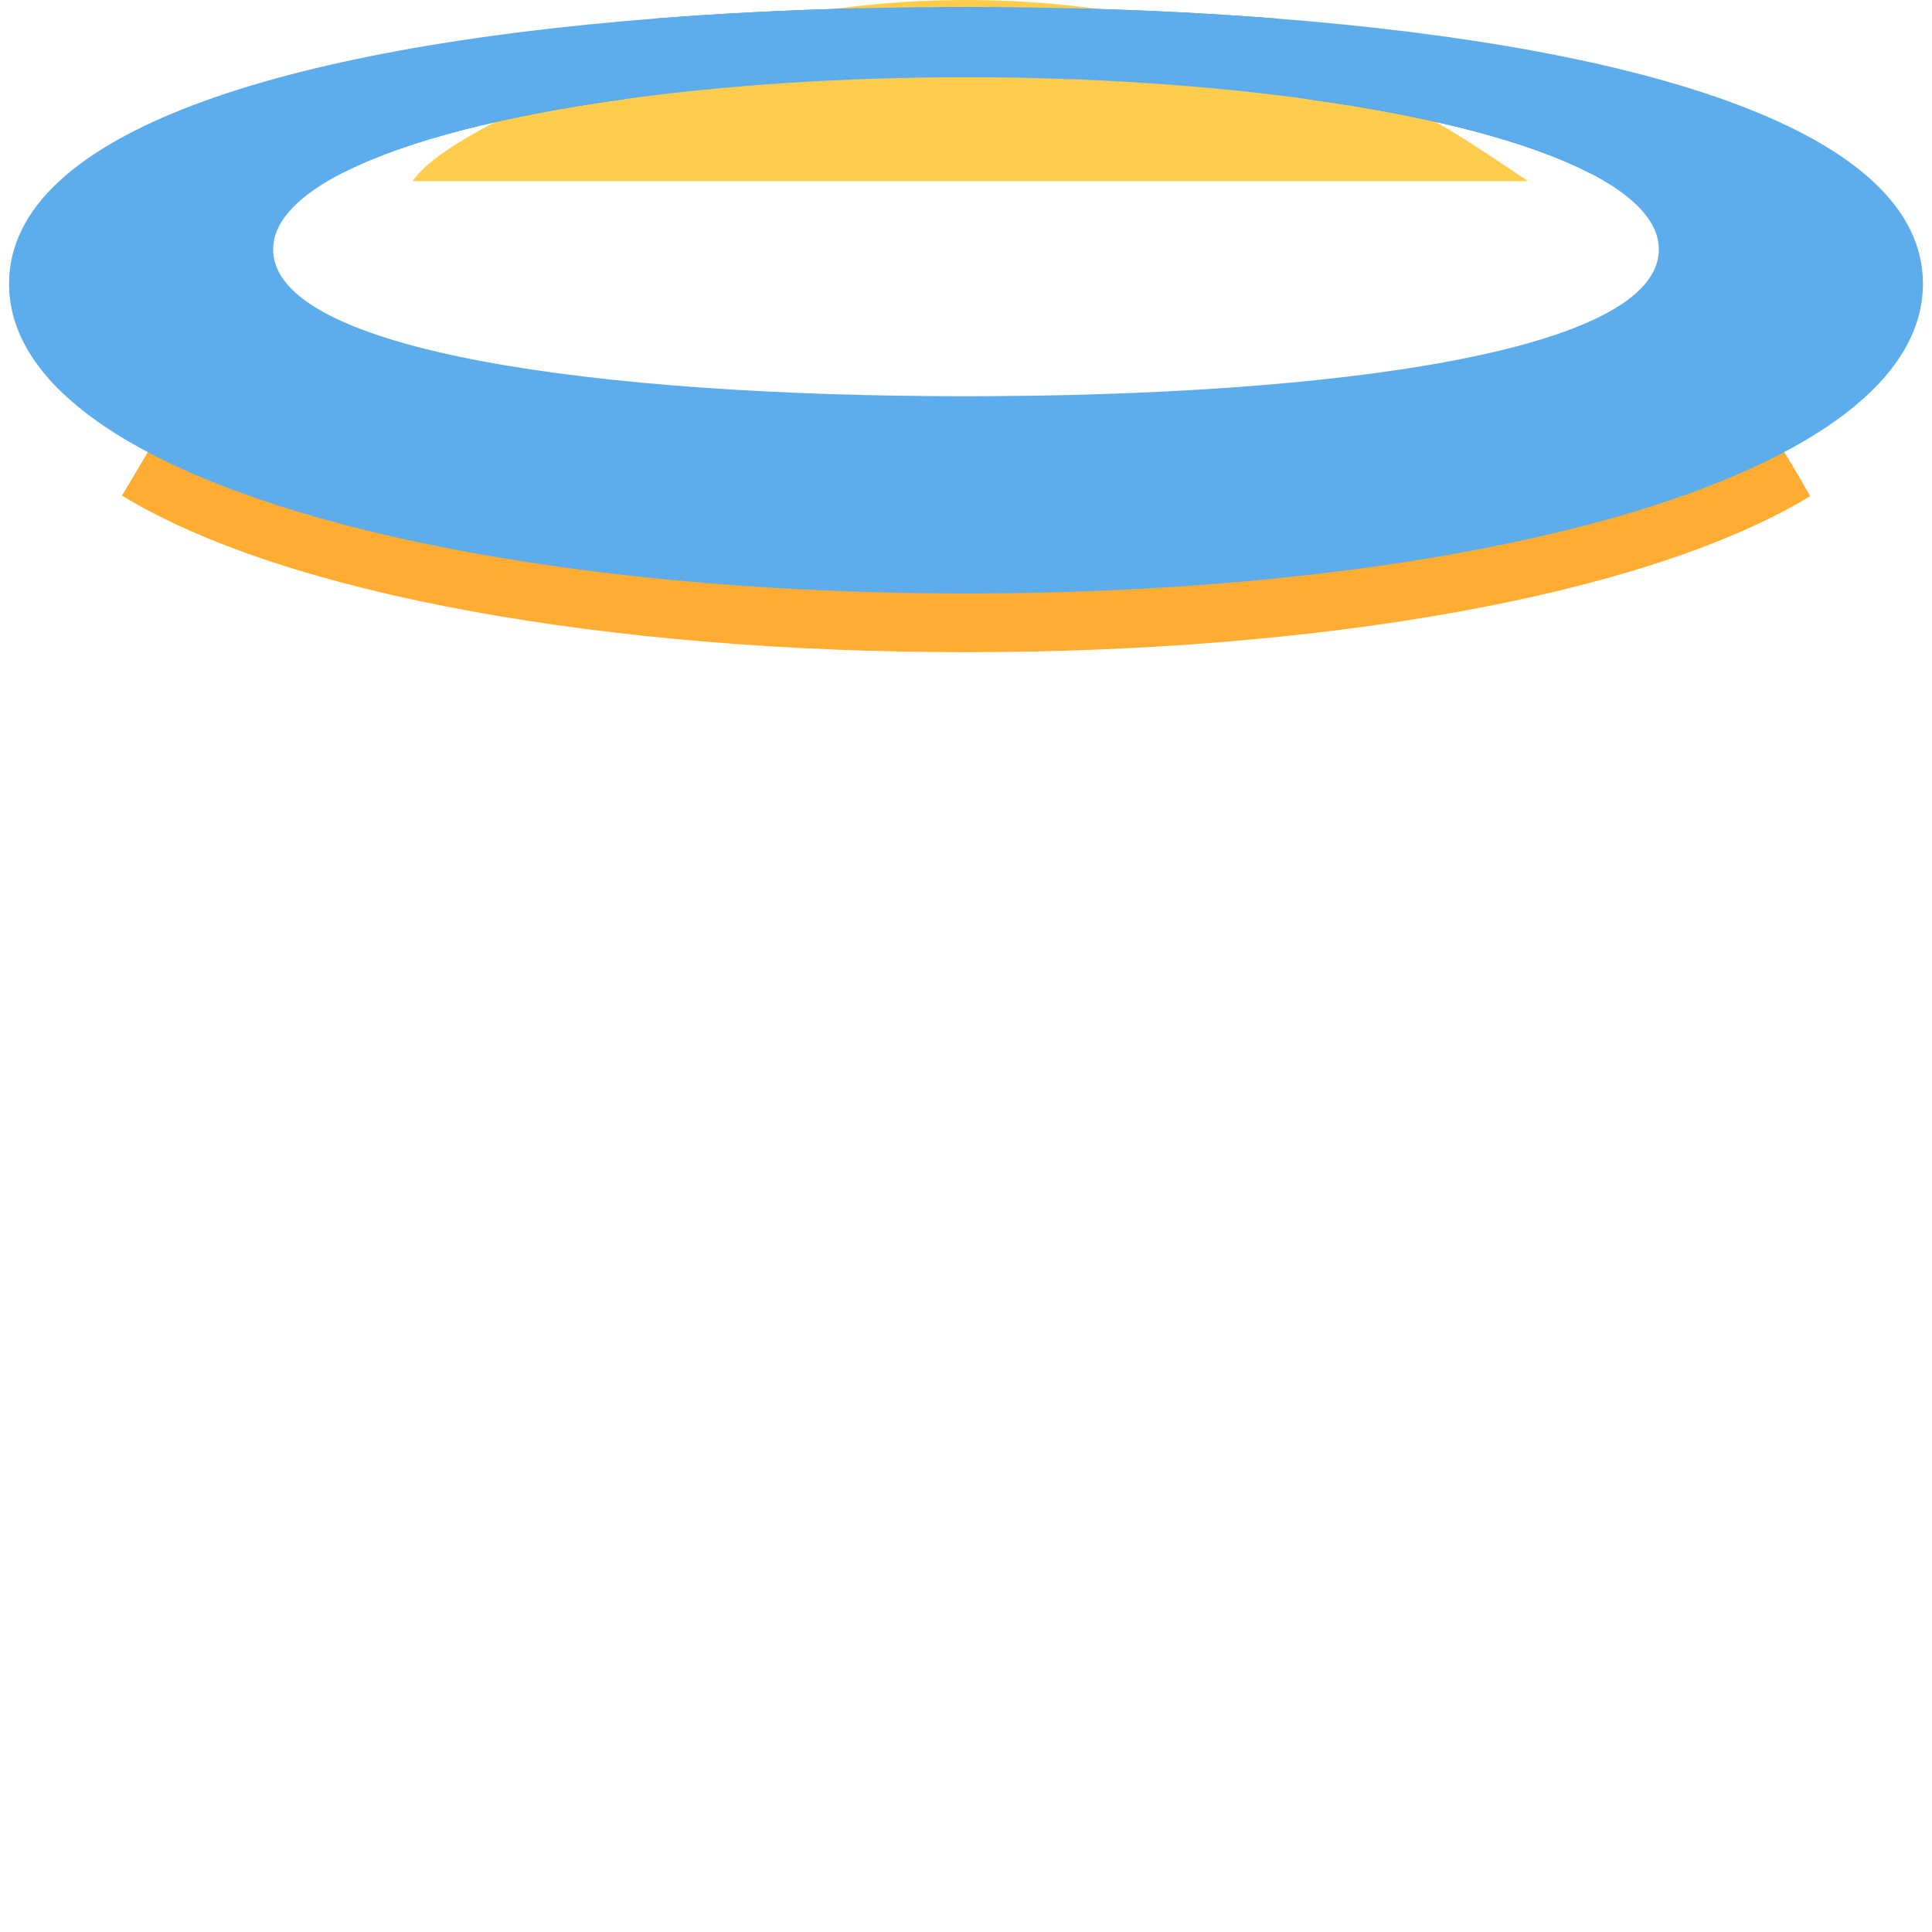
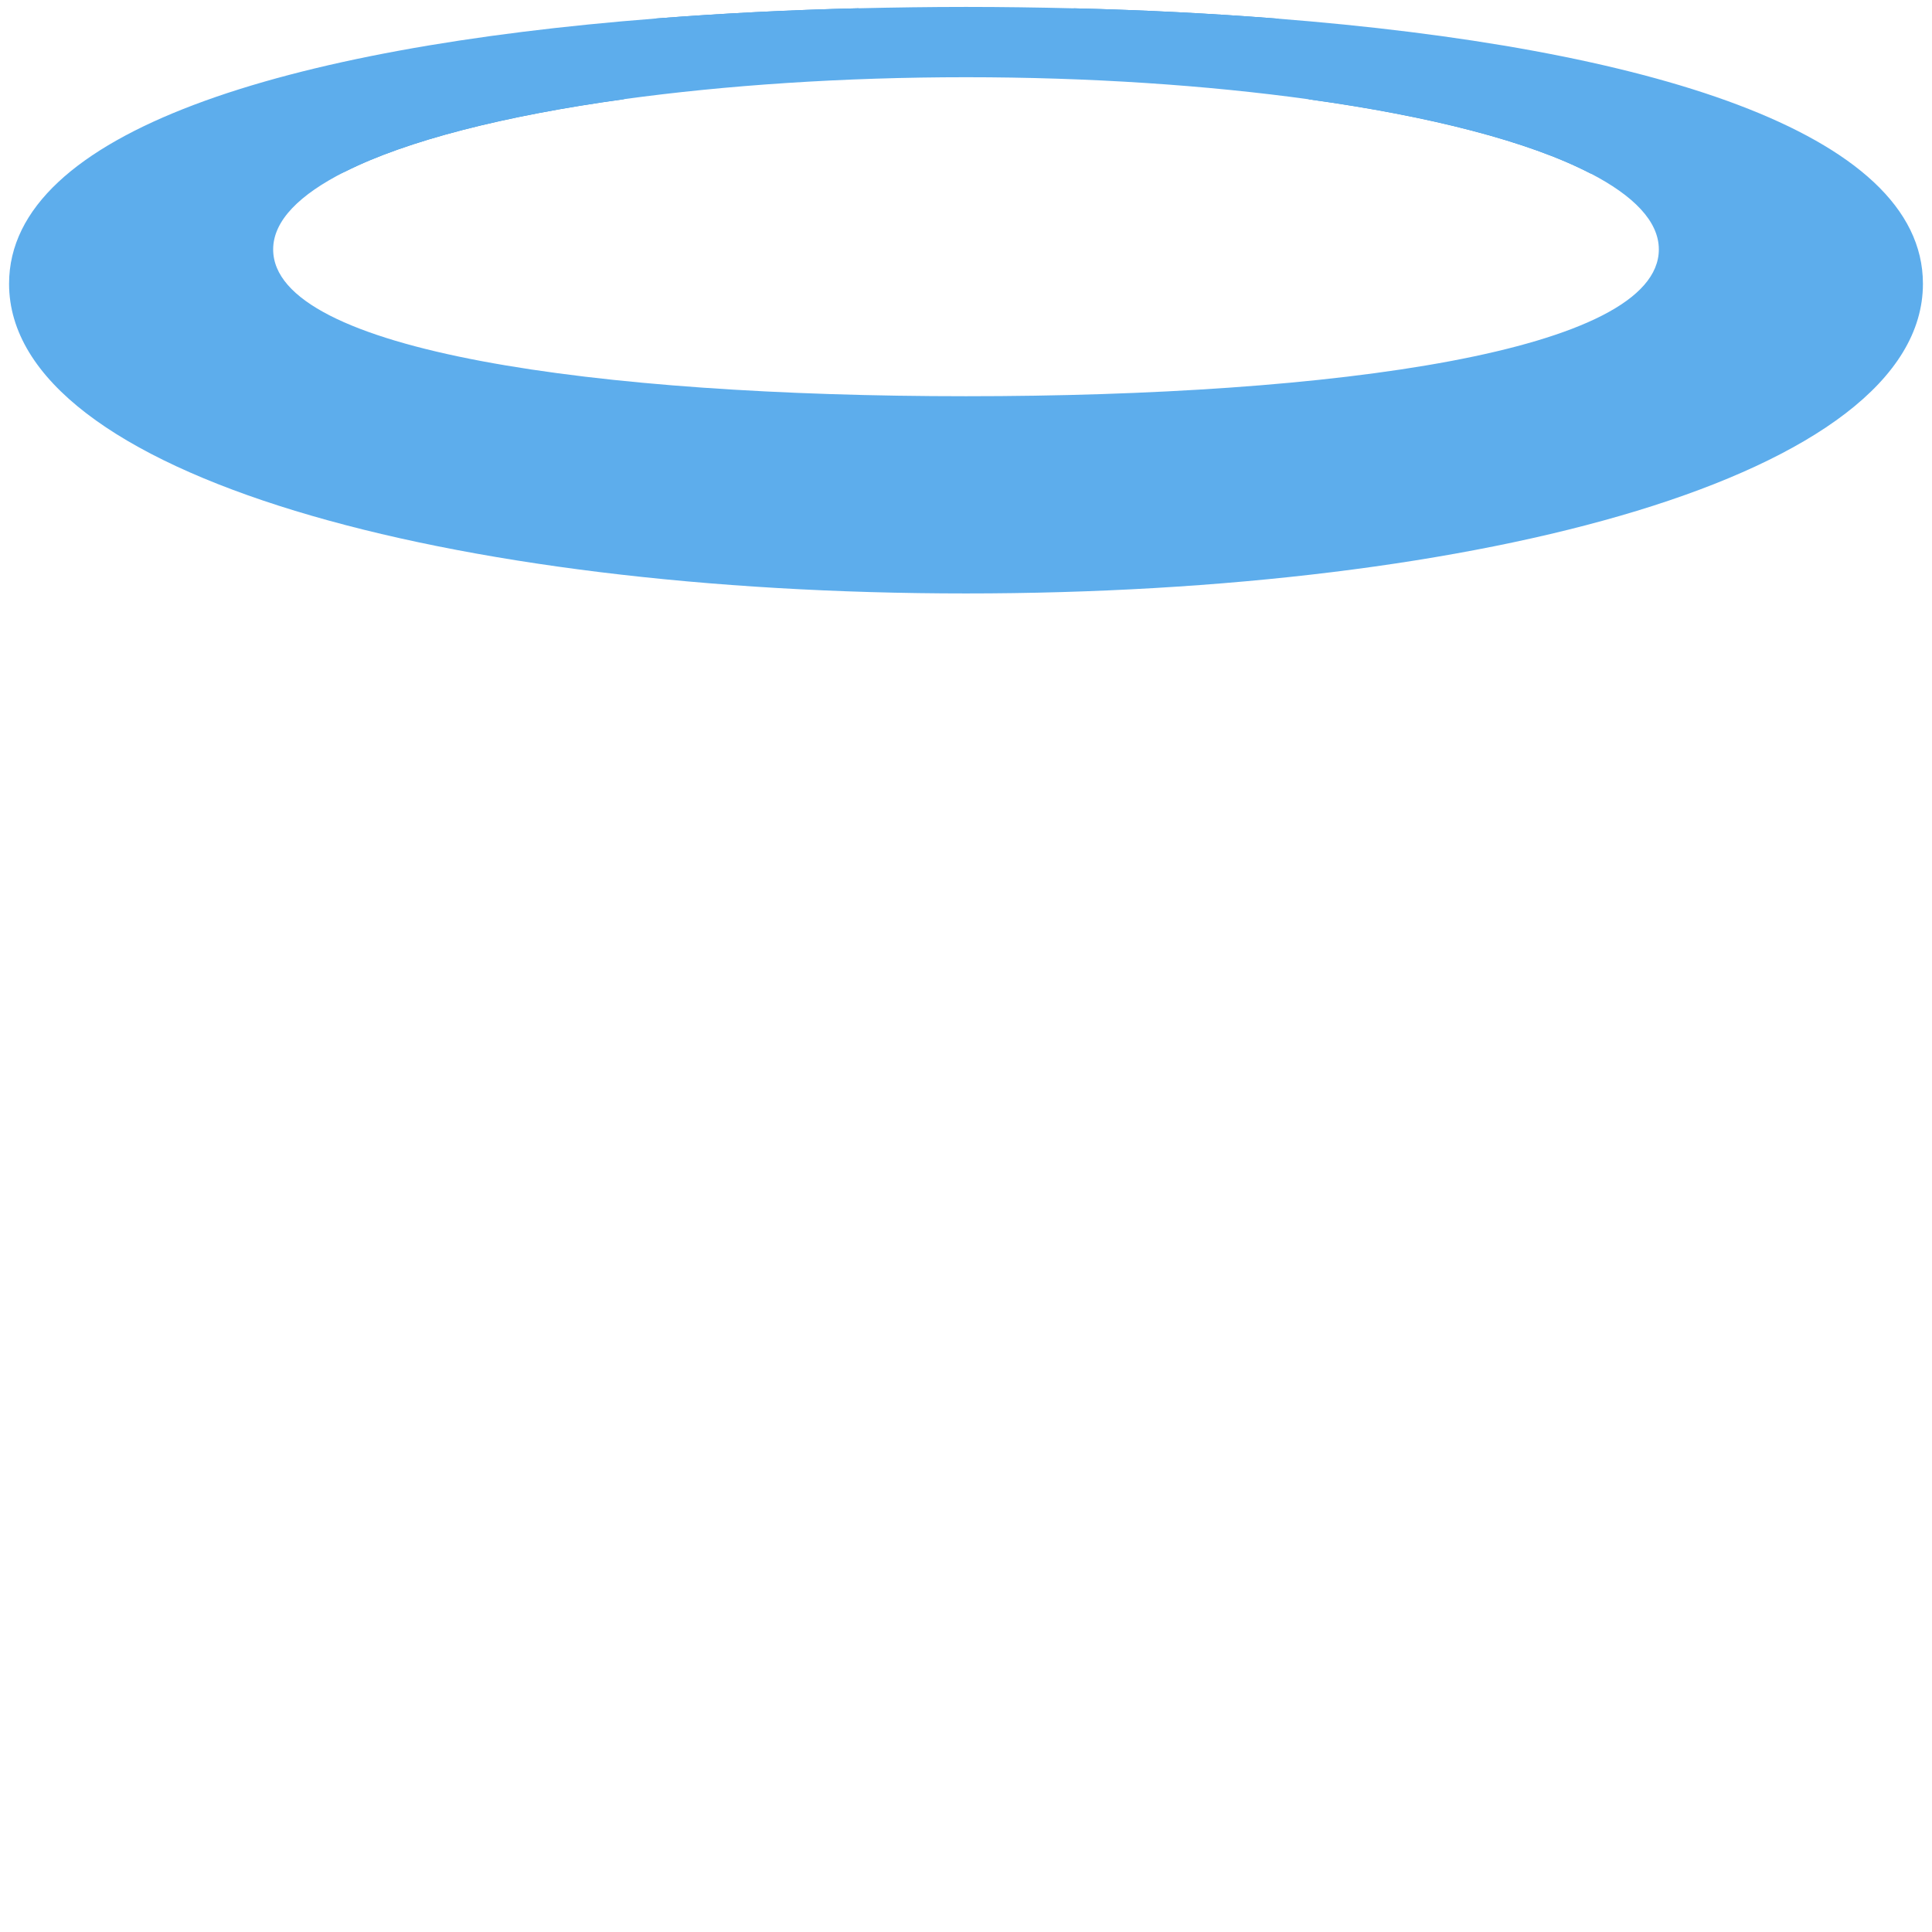
<svg xmlns="http://www.w3.org/2000/svg" viewBox="0 0 36 36">
-   <path fill="#FFCC4D" d="M28.472 3.375c-.66-.443-1.346-.91-2.001-1.26C23.947.765 21.063 0 18 0c-2.929 0-5.695.7-8.14 1.941-1.089.553-1.881.999-2.17 1.434h20.782z" />
  <path fill="#3B94D9" d="M24.4 1.853c2.242.31 4.086.783 5.232 1.377l.062.017c-2.285-1.674-4.57-2.56-5.917-2.902-1.212-.094-2.473-.159-3.773-.19l.018.007L24.4 1.853zM6.429 3.199c1.153-.581 2.978-1.044 5.189-1.349L15.984.162l.023-.008c-1.302.031-2.564.096-3.777.19-1.347.342-3.633 1.227-5.919 2.902l.118-.047z" />
-   <path fill="#FFAC33" d="M33.175 8.316s-9.042.161-15.175.161c-3.905 0-15.206-.118-15.206-.118l-.521.876c3.043 1.856 9.064 2.917 15.727 2.917 6.596 0 12.576-1.04 15.652-2.86l.078-.047s-.374-.664-.555-.929z" />
  <path fill="#5DADEC" d="M23.777.345c-1.212-.094-2.473-.159-3.773-.19C19.343.139 18.676.129 18 .129c-.672 0-1.336.01-1.993.025-1.302.031-2.564.096-3.777.19C5.34.88.169 2.451.169 5.287c0 3.588 8.264 5.771 17.831 5.771s17.831-2.183 17.831-5.771c0-2.835-5.168-4.405-12.054-4.942zM18 7.383c-6.861 0-12.91-.833-12.91-2.736 0-.536.494-1.023 1.339-1.449 1.153-.581 2.978-1.044 5.189-1.349 1.911-.262 4.098-.41 6.382-.41 2.291 0 4.485.148 6.4.413 2.242.31 4.086.783 5.232 1.377.807.418 1.278.894 1.278 1.418 0 1.903-6.049 2.736-12.91 2.736z" />
</svg>
